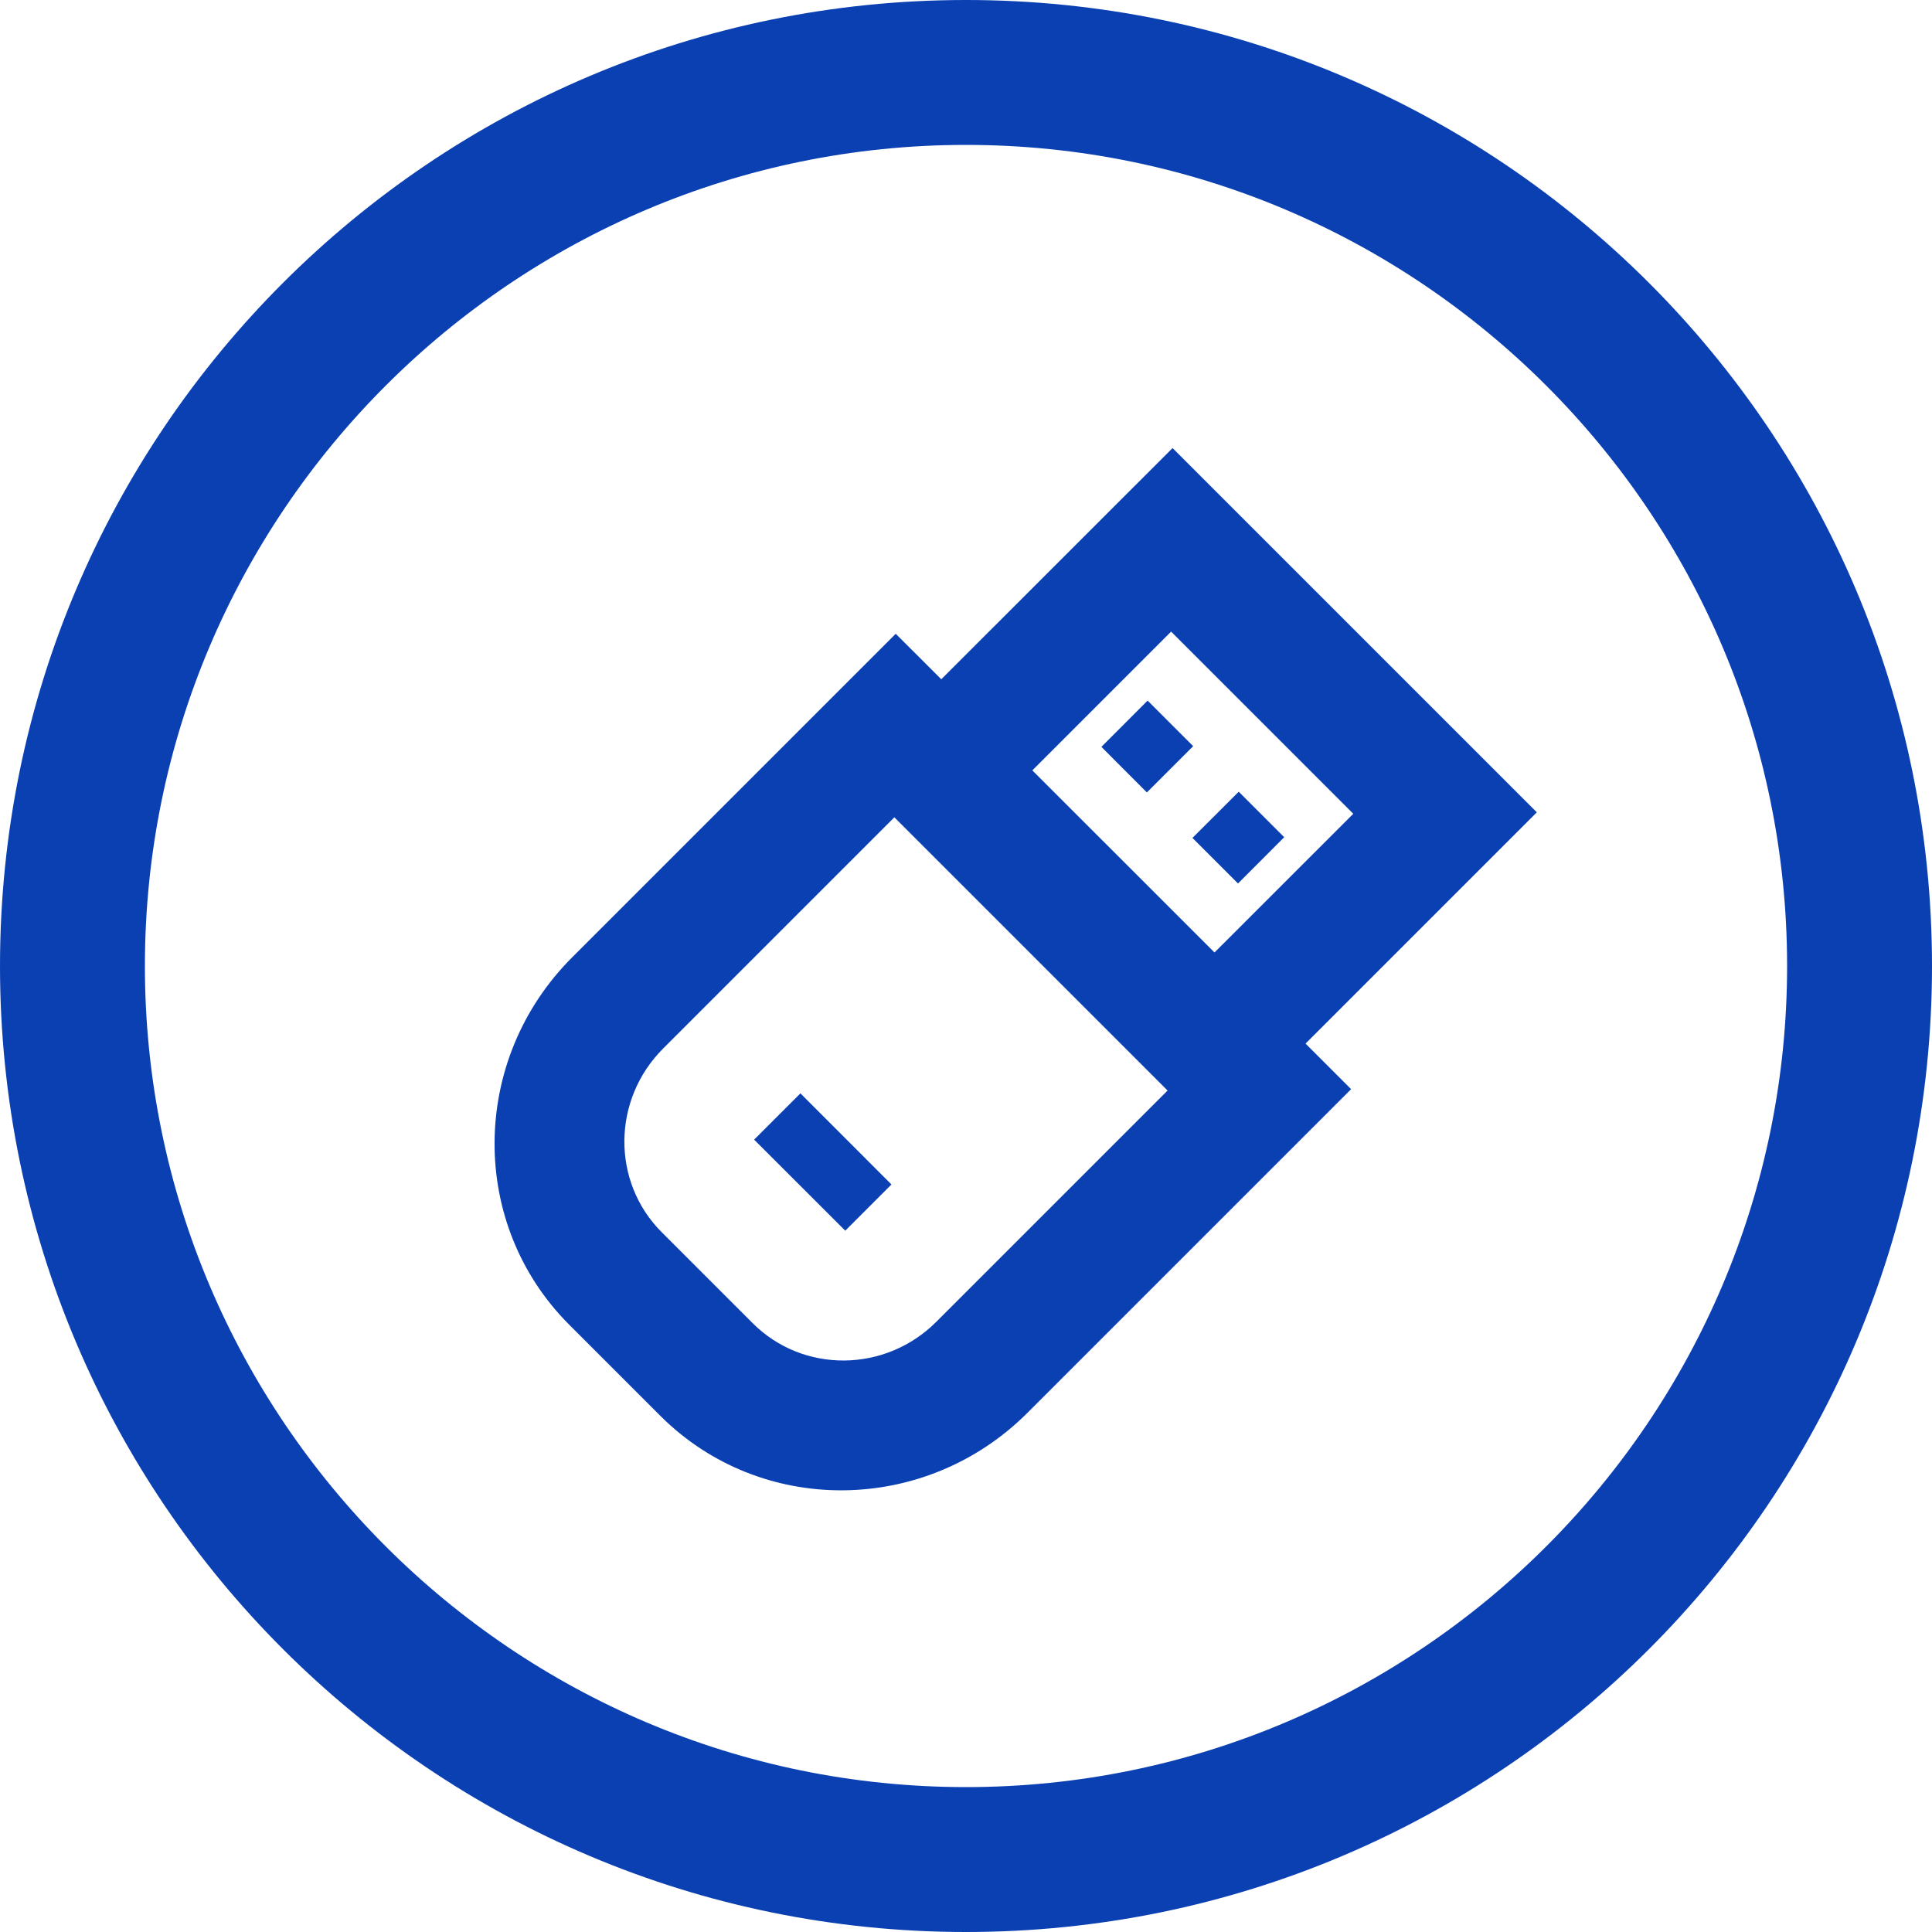
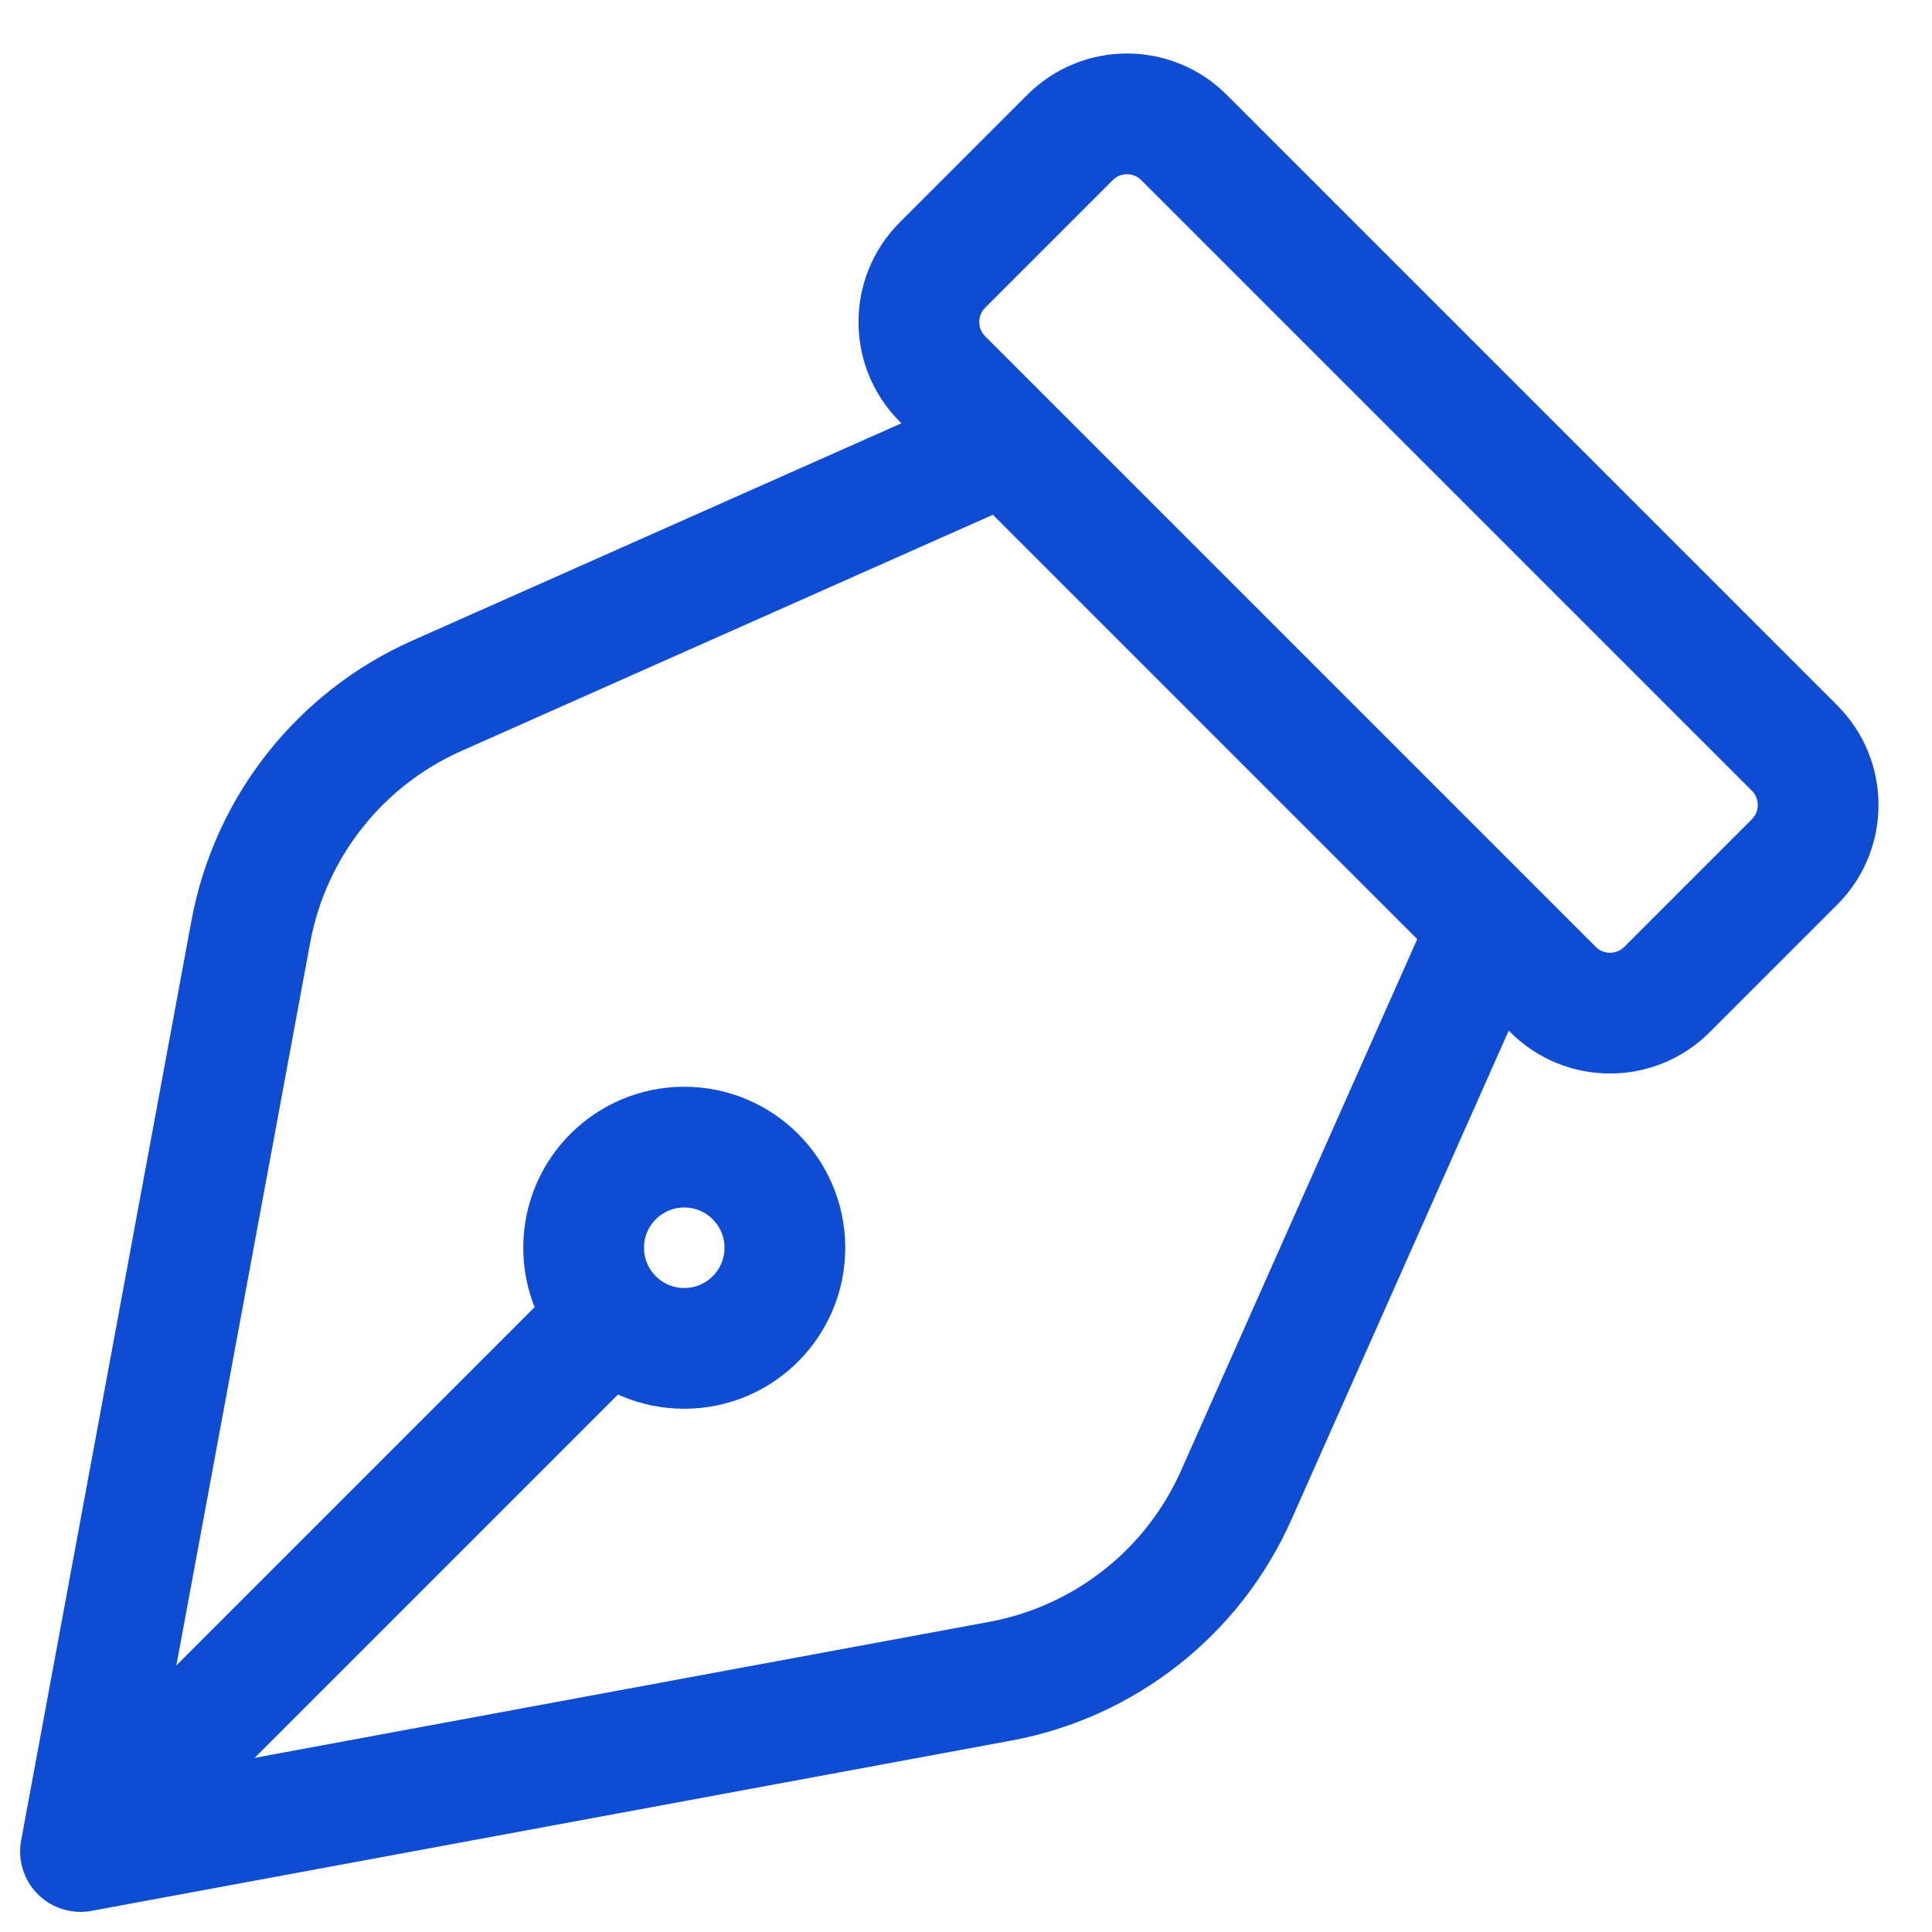
<svg xmlns="http://www.w3.org/2000/svg" width="24" height="24" viewBox="0 0 24 24" fill="none">
-   <path fill-rule="evenodd" clip-rule="evenodd" d="M12 22.2C6.376 22.2 1.8 17.624 1.8 12C1.8 6.376 6.376 1.8 12 1.8C17.624 1.8 22.2 6.376 22.2 12C22.2 17.624 17.624 22.2 12 22.2ZM12 0C5.372 0 0 5.373 0 12C0 18.628 5.372 24 12 24C18.627 24 24 18.628 24 12C24 5.373 18.627 0 12 0Z" fill="#0B40B3" />
-   <path fill-rule="evenodd" clip-rule="evenodd" d="M14.548 7.846L16.811 10.109L15.087 11.832L12.824 9.57L14.548 7.846ZM11.693 8.438L14.566 5.566L19.091 10.091L16.218 12.964L16.784 13.53L12.763 17.551C11.493 18.82 9.451 18.836 8.202 17.587L7.07 16.455C5.821 15.206 5.837 13.164 7.106 11.894L11.127 7.873L11.693 8.438ZM8.237 13.026L11.11 10.153L14.504 13.547L11.631 16.42C10.997 17.054 9.976 17.062 9.351 16.438L8.219 15.306C7.595 14.681 7.603 13.66 8.237 13.026Z" fill="#0B40B3" />
-   <path d="M11.074 14.714L9.943 13.582L9.368 14.157L10.5 15.288L11.074 14.714Z" fill="#0B40B3" />
-   <path d="M14.822 9.269L14.256 8.703L13.682 9.278L14.247 9.844L14.822 9.269Z" fill="#0B40B3" />
-   <path d="M15.953 10.4L15.388 9.835L14.813 10.409L15.379 10.975L15.953 10.4Z" fill="#0B40B3" />
+   <path d="M13.293 1.707L11.707 3.293C11.317 3.683 11.317 4.317 11.707 4.707L19.293 12.293C19.683 12.683 20.317 12.683 20.707 12.293L22.293 10.707C22.683 10.317 22.683 9.683 22.293 9.293L14.707 1.707C14.317 1.317 13.683 1.317 13.293 1.707Z" stroke="#0D4CD3" stroke-width="1.5" />
+   <path d="M12.5 5.5L5.425 8.644C4.22 9.18 3.357 10.275 3.116 11.571L1 23L12.429 20.884C13.725 20.643 14.82 19.78 15.356 18.575L18.5 11.5" stroke="#0D4CD3" stroke-width="1.5" stroke-linejoin="round" />
+   <circle cx="8.5" cy="15.5" r="1.25" stroke="#0D4CD3" stroke-width="1.5" />
+   <line x1="1.47" y1="22.47" x2="7.47" y2="16.47" stroke="#0D4CD3" stroke-width="1.5" />
</svg>
